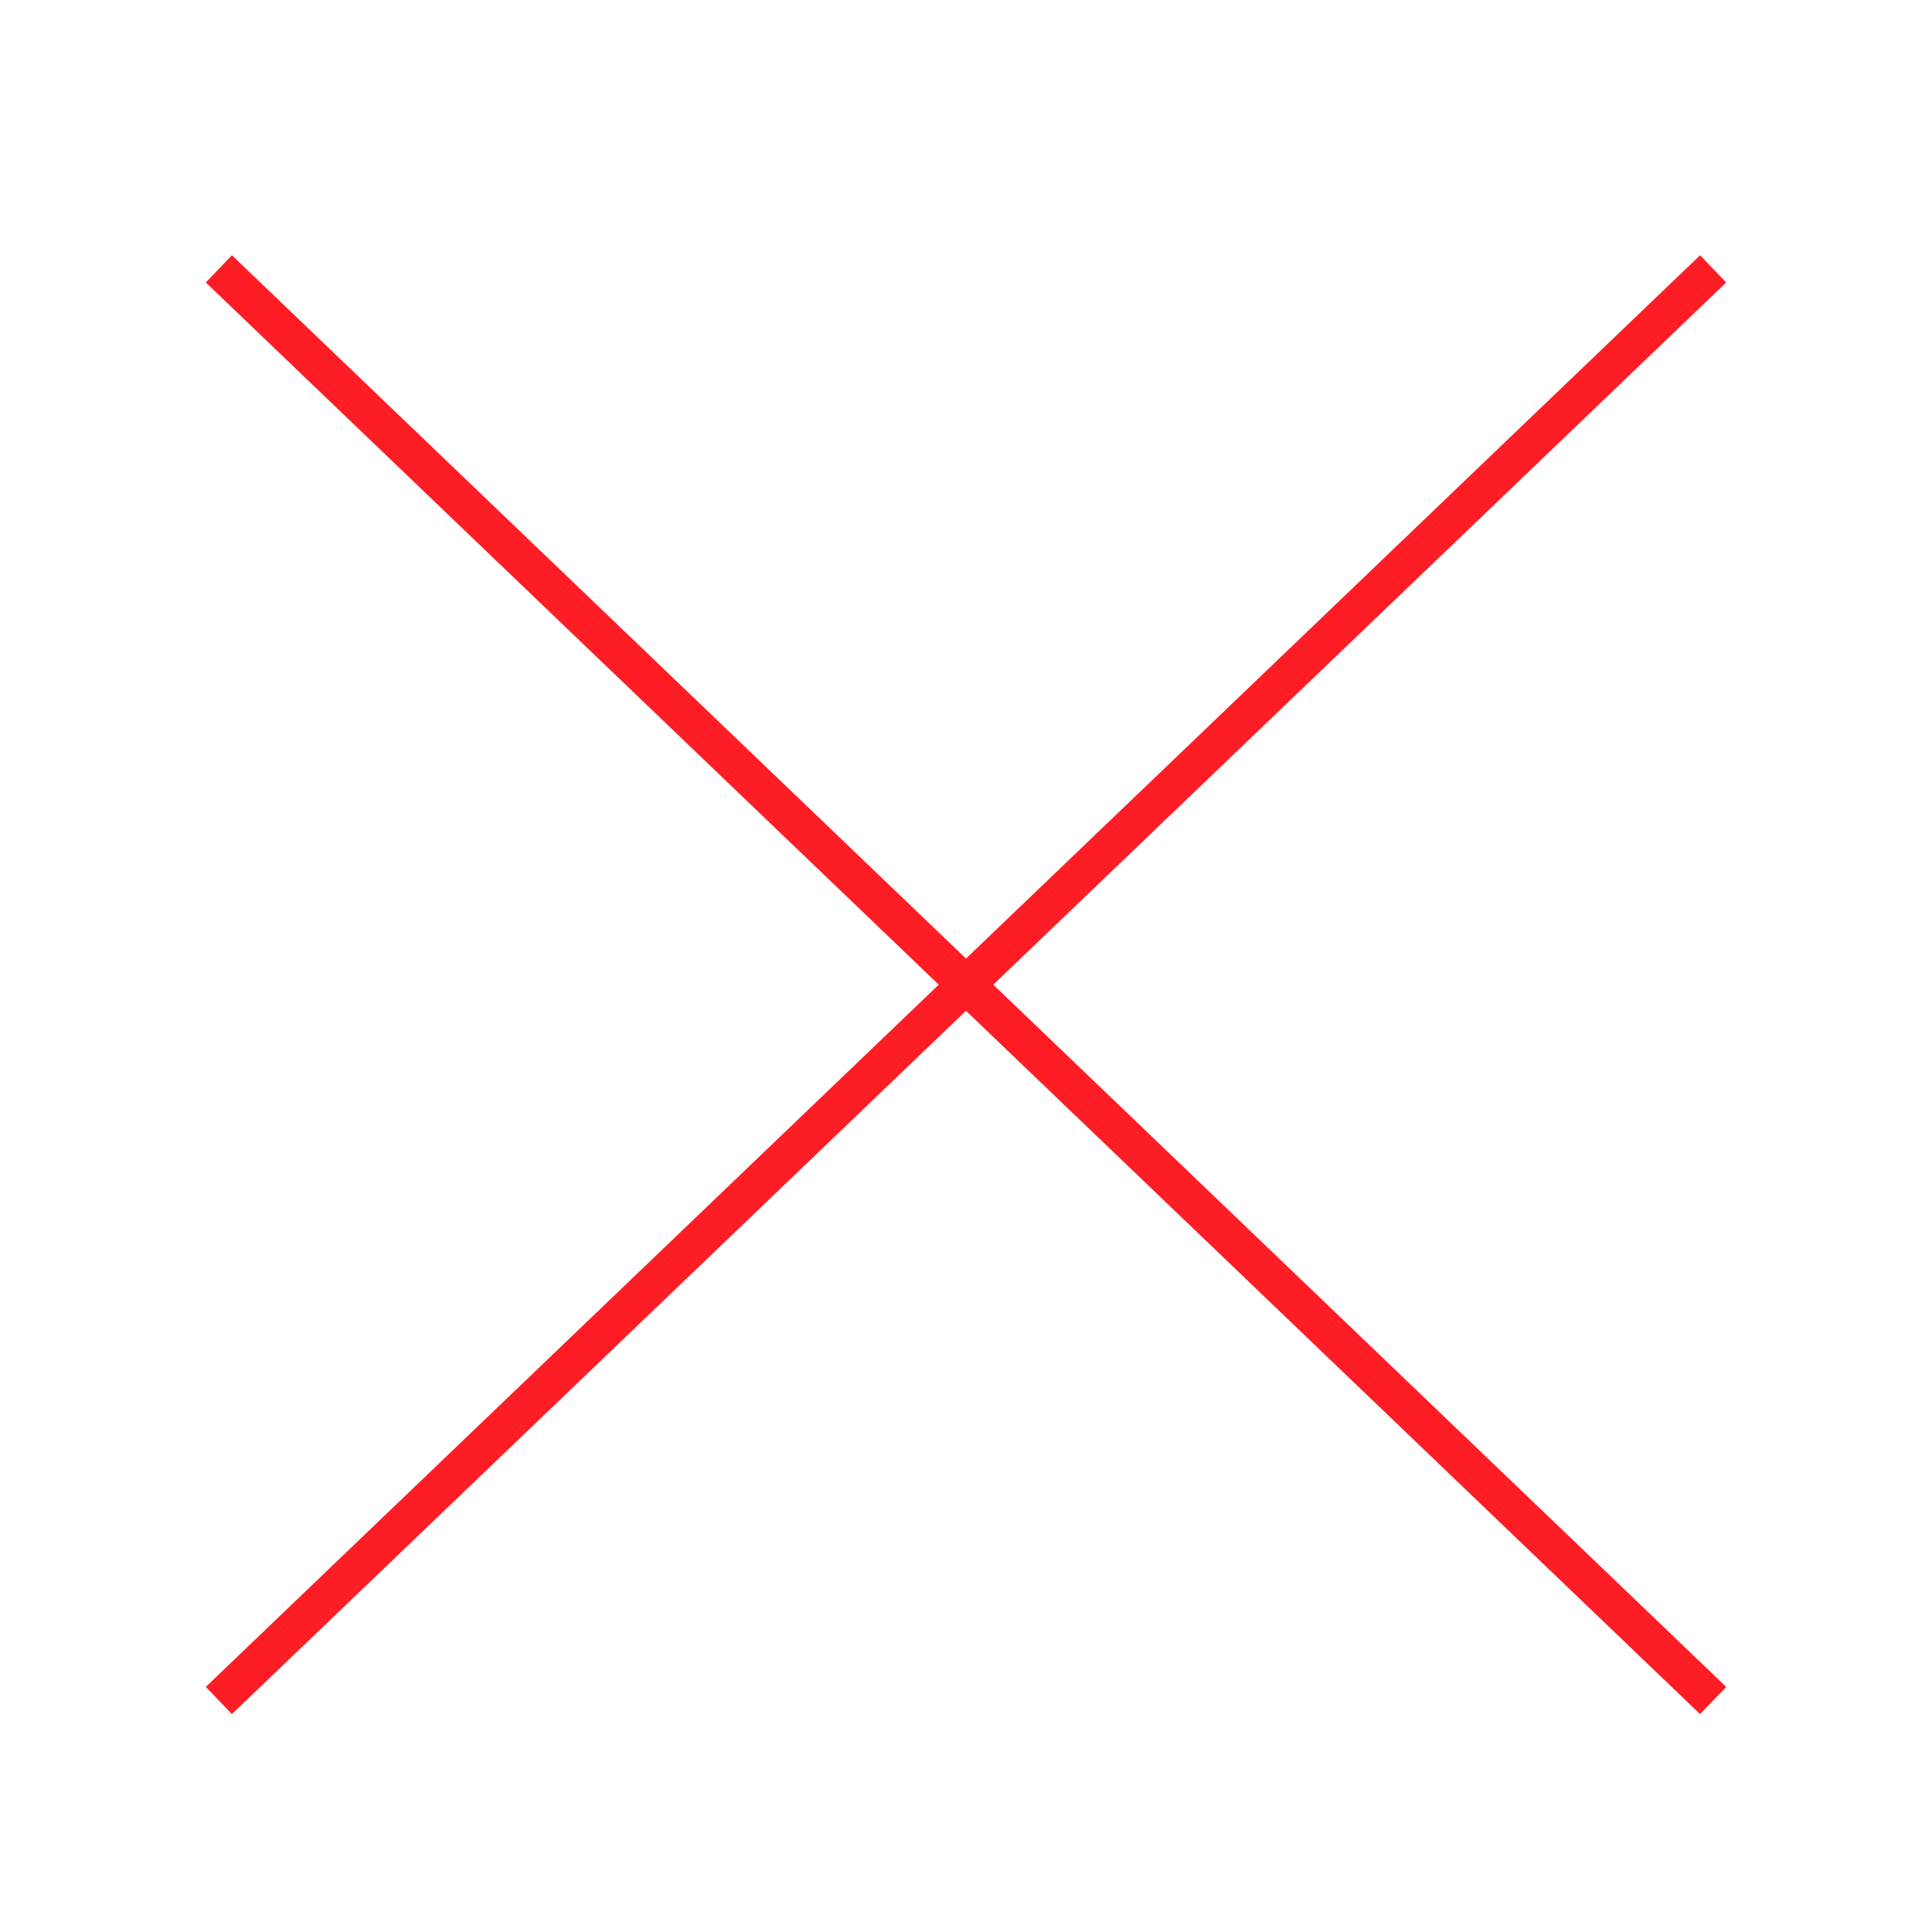
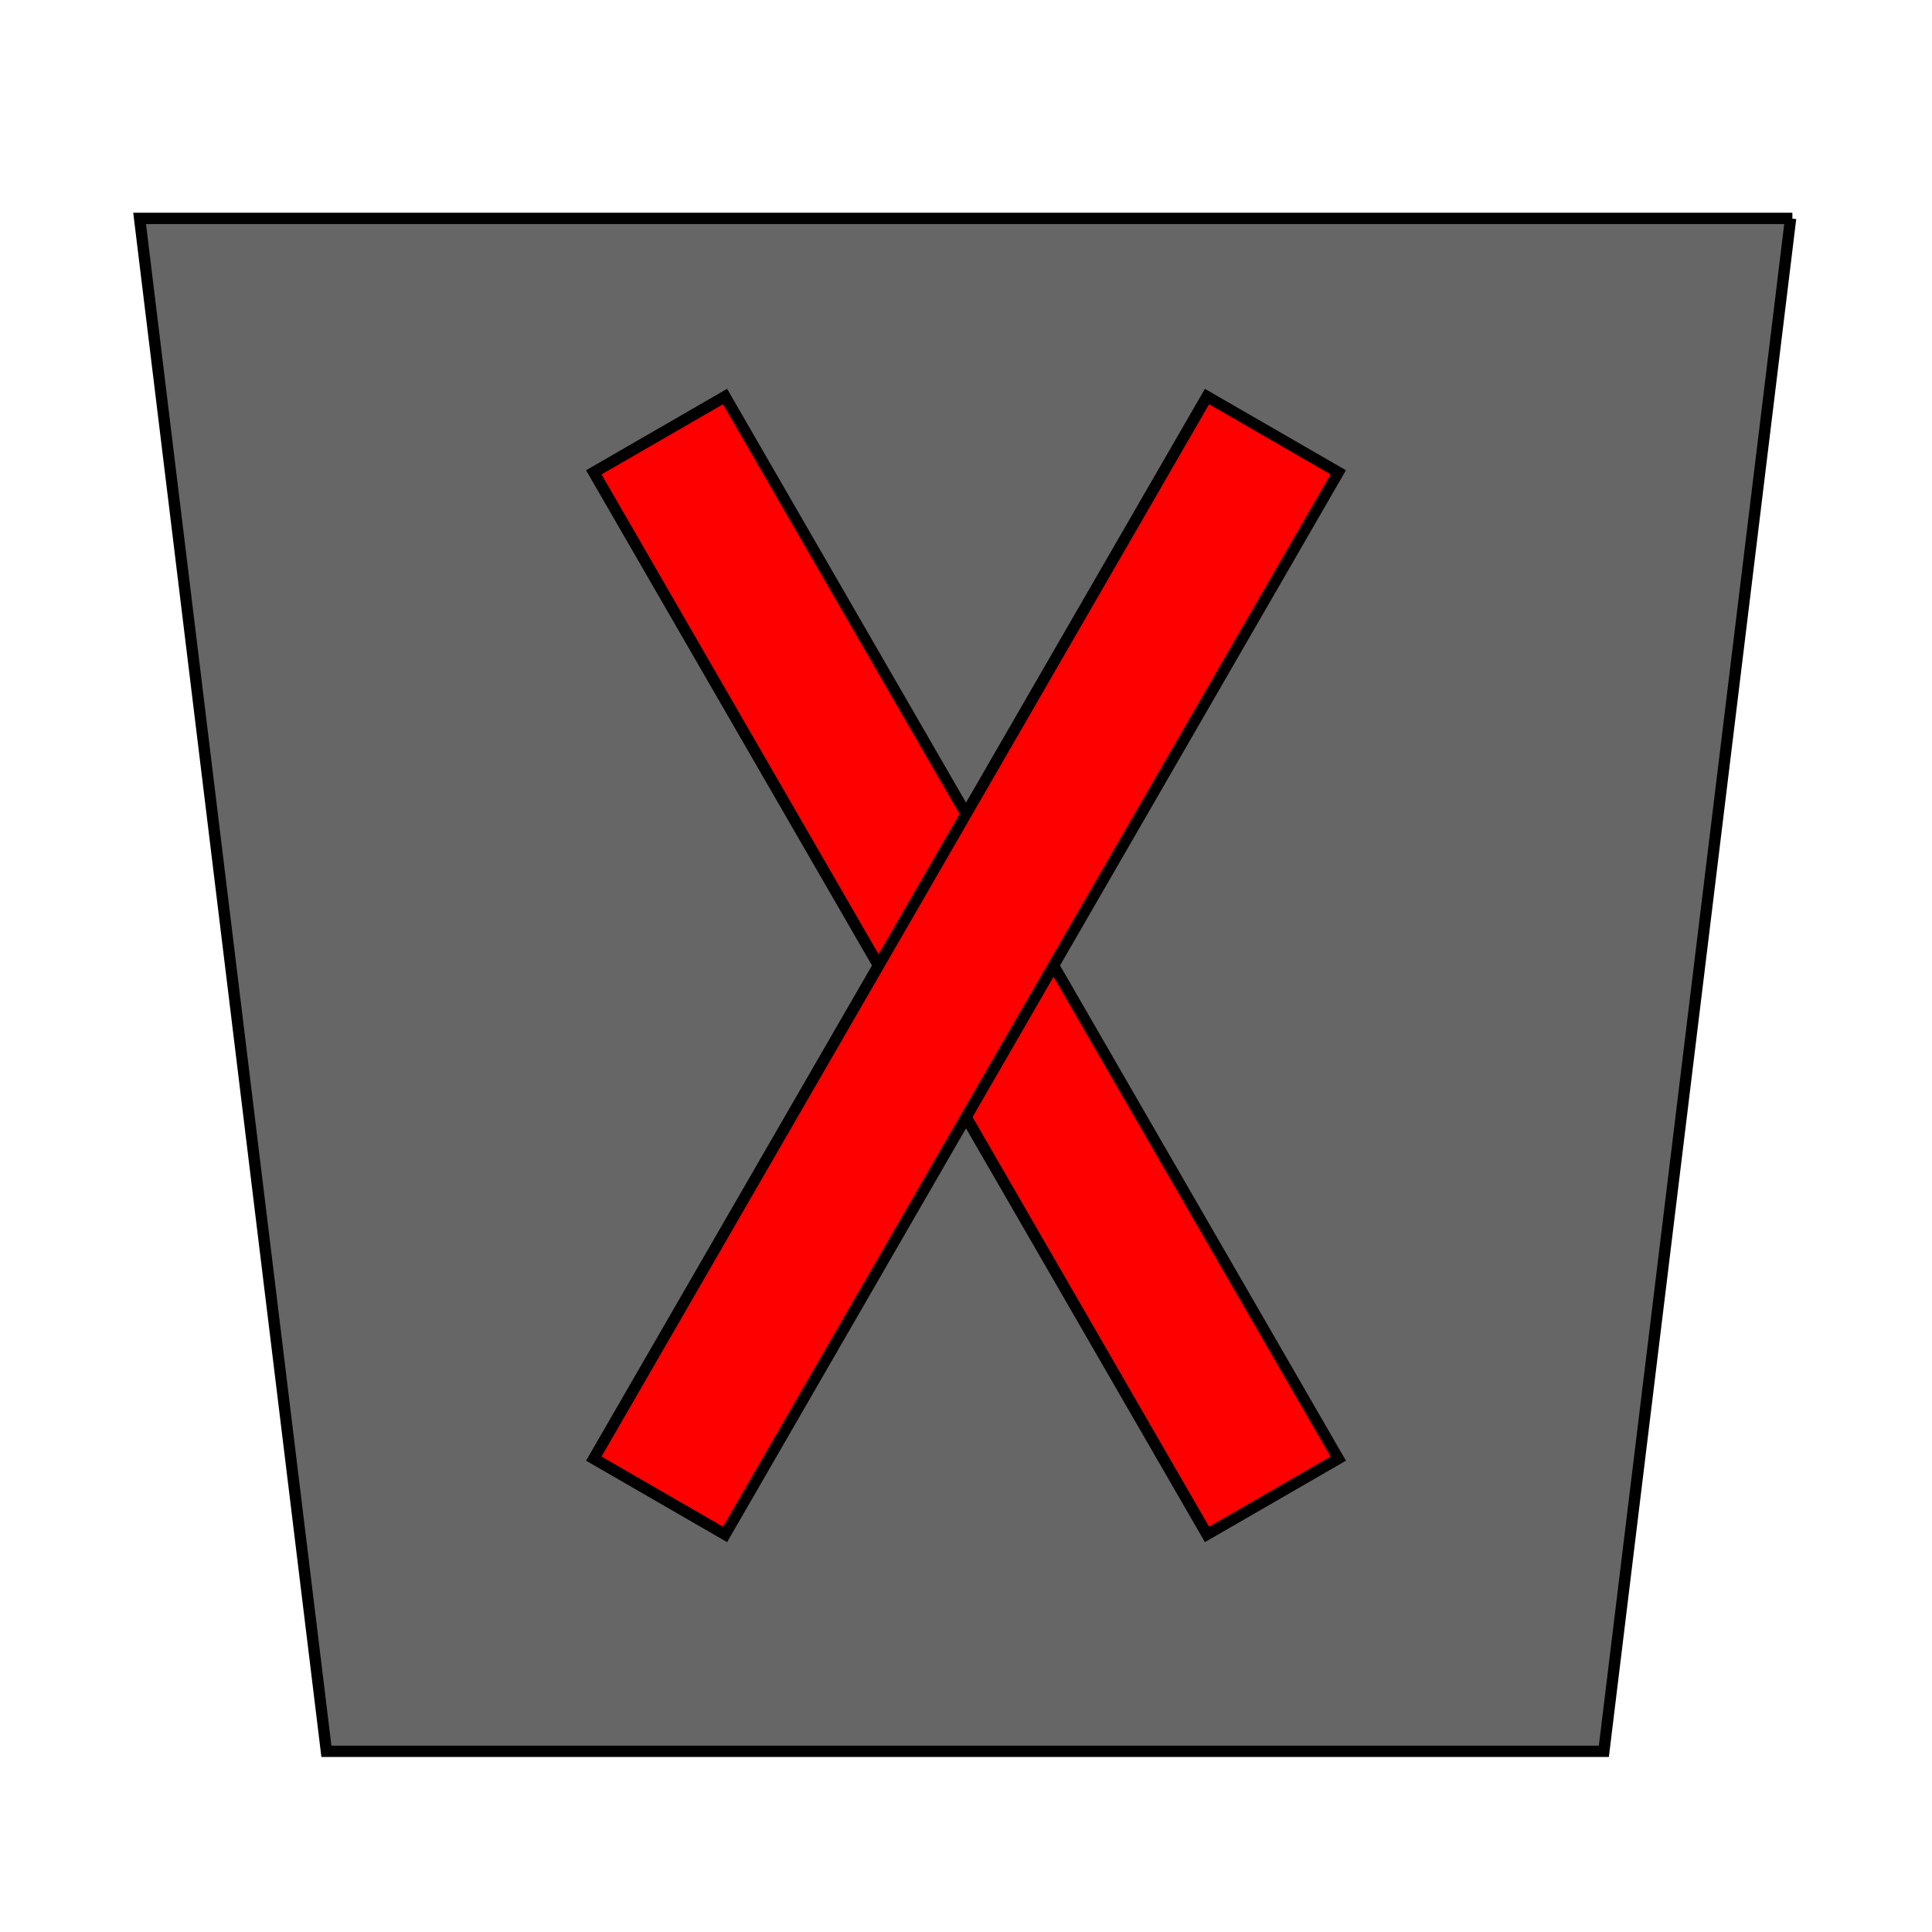
- <svg xmlns="http://www.w3.org/2000/svg" id="vector" viewBox="0 0 512 512">
+ <svg xmlns="http://www.w3.org/2000/svg" id="Layer_1" data-name="Layer 1" viewBox="0 0 512 512">
  <defs>
-     <style>.cls-1{fill:none;stroke:#ff1d25;stroke-miterlimit:10;stroke-width:10px;}</style>
+     <style>.cls-1{fill:#666;}.cls-1,.cls-2{stroke:#000;stroke-miterlimit:10;stroke-width:3px;}.cls-2{fill:red;}</style>
  </defs>
-   <line class="cls-1" x1="58" y1="71.25" x2="454" y2="450.65" />
-   <line class="cls-1" x1="454" y1="71.25" x2="58" y2="450.65" />
+   <polyline class="cls-1" points="475 57.88 37 57.88 86.5 464.12 255.53 464.12 256 464.12 425.04 464.12 474.53 57.88" />
+   <rect class="cls-2" x="235.92" y="93.36" width="40.16" height="325" transform="translate(-93.63 162.28) rotate(-30)" />
+   <rect class="cls-2" x="235.92" y="93.36" width="40.16" height="325" transform="translate(162.23 -93.72) rotate(30)" />
</svg>
